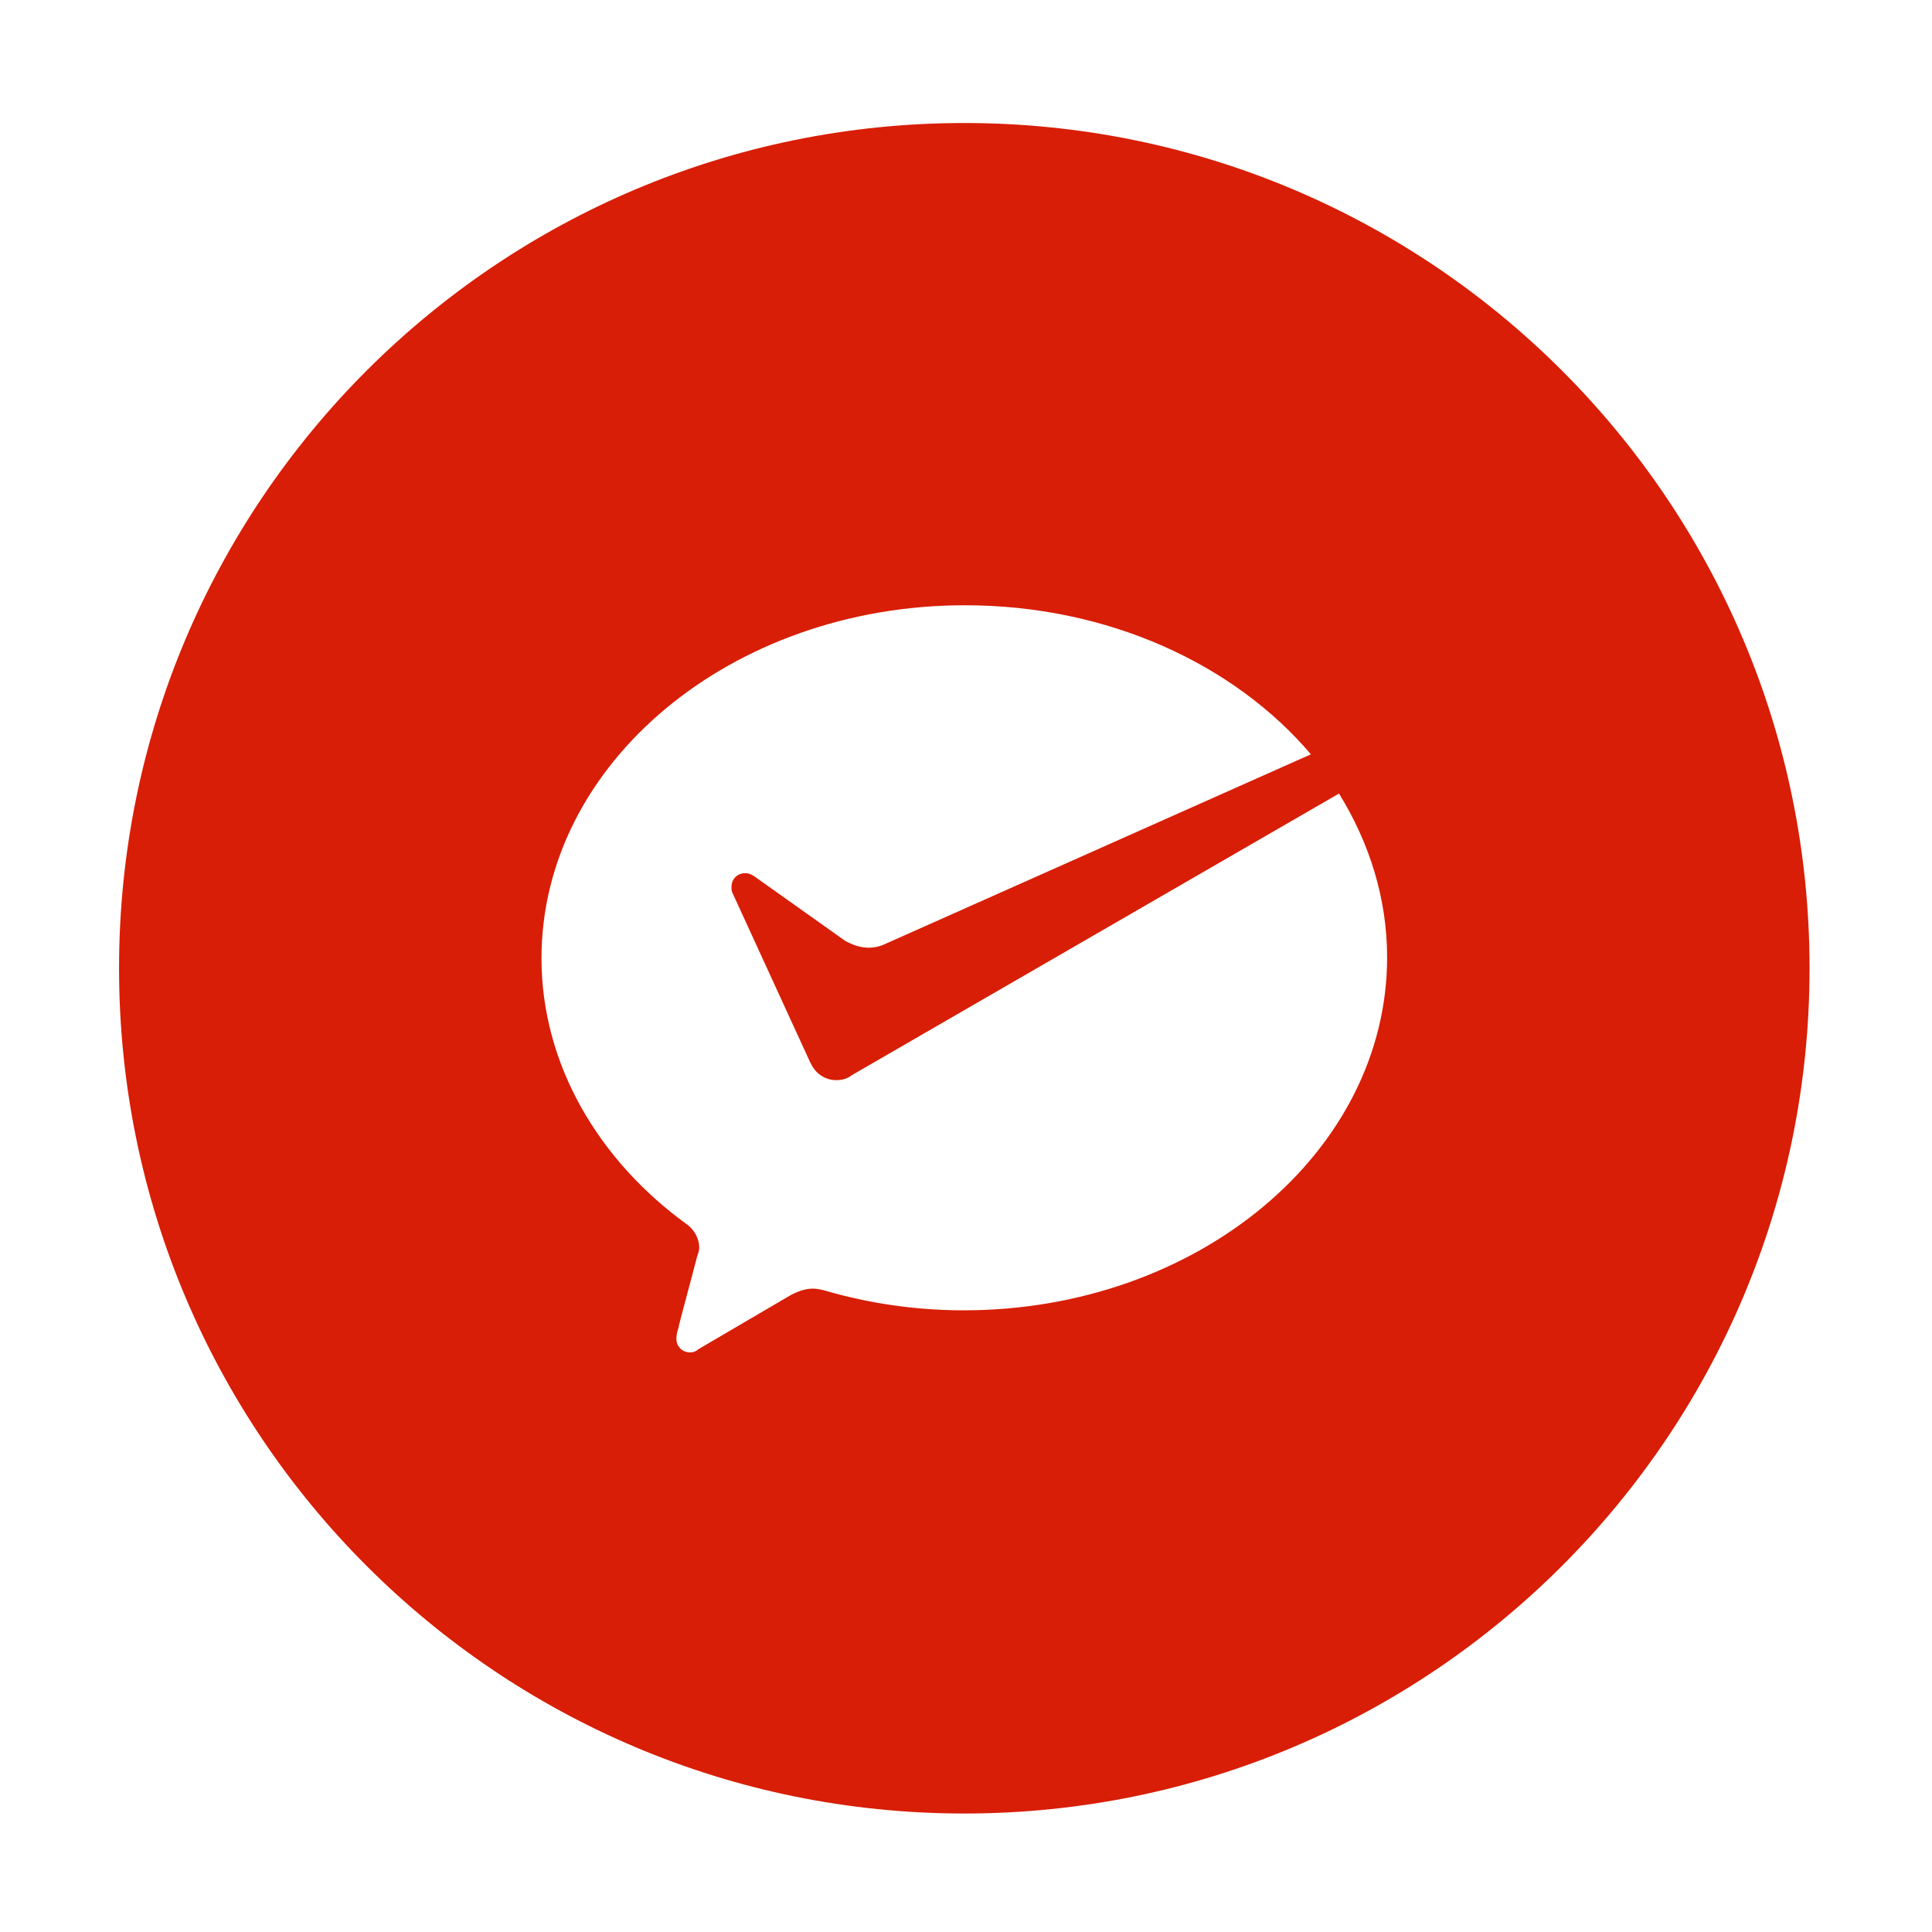
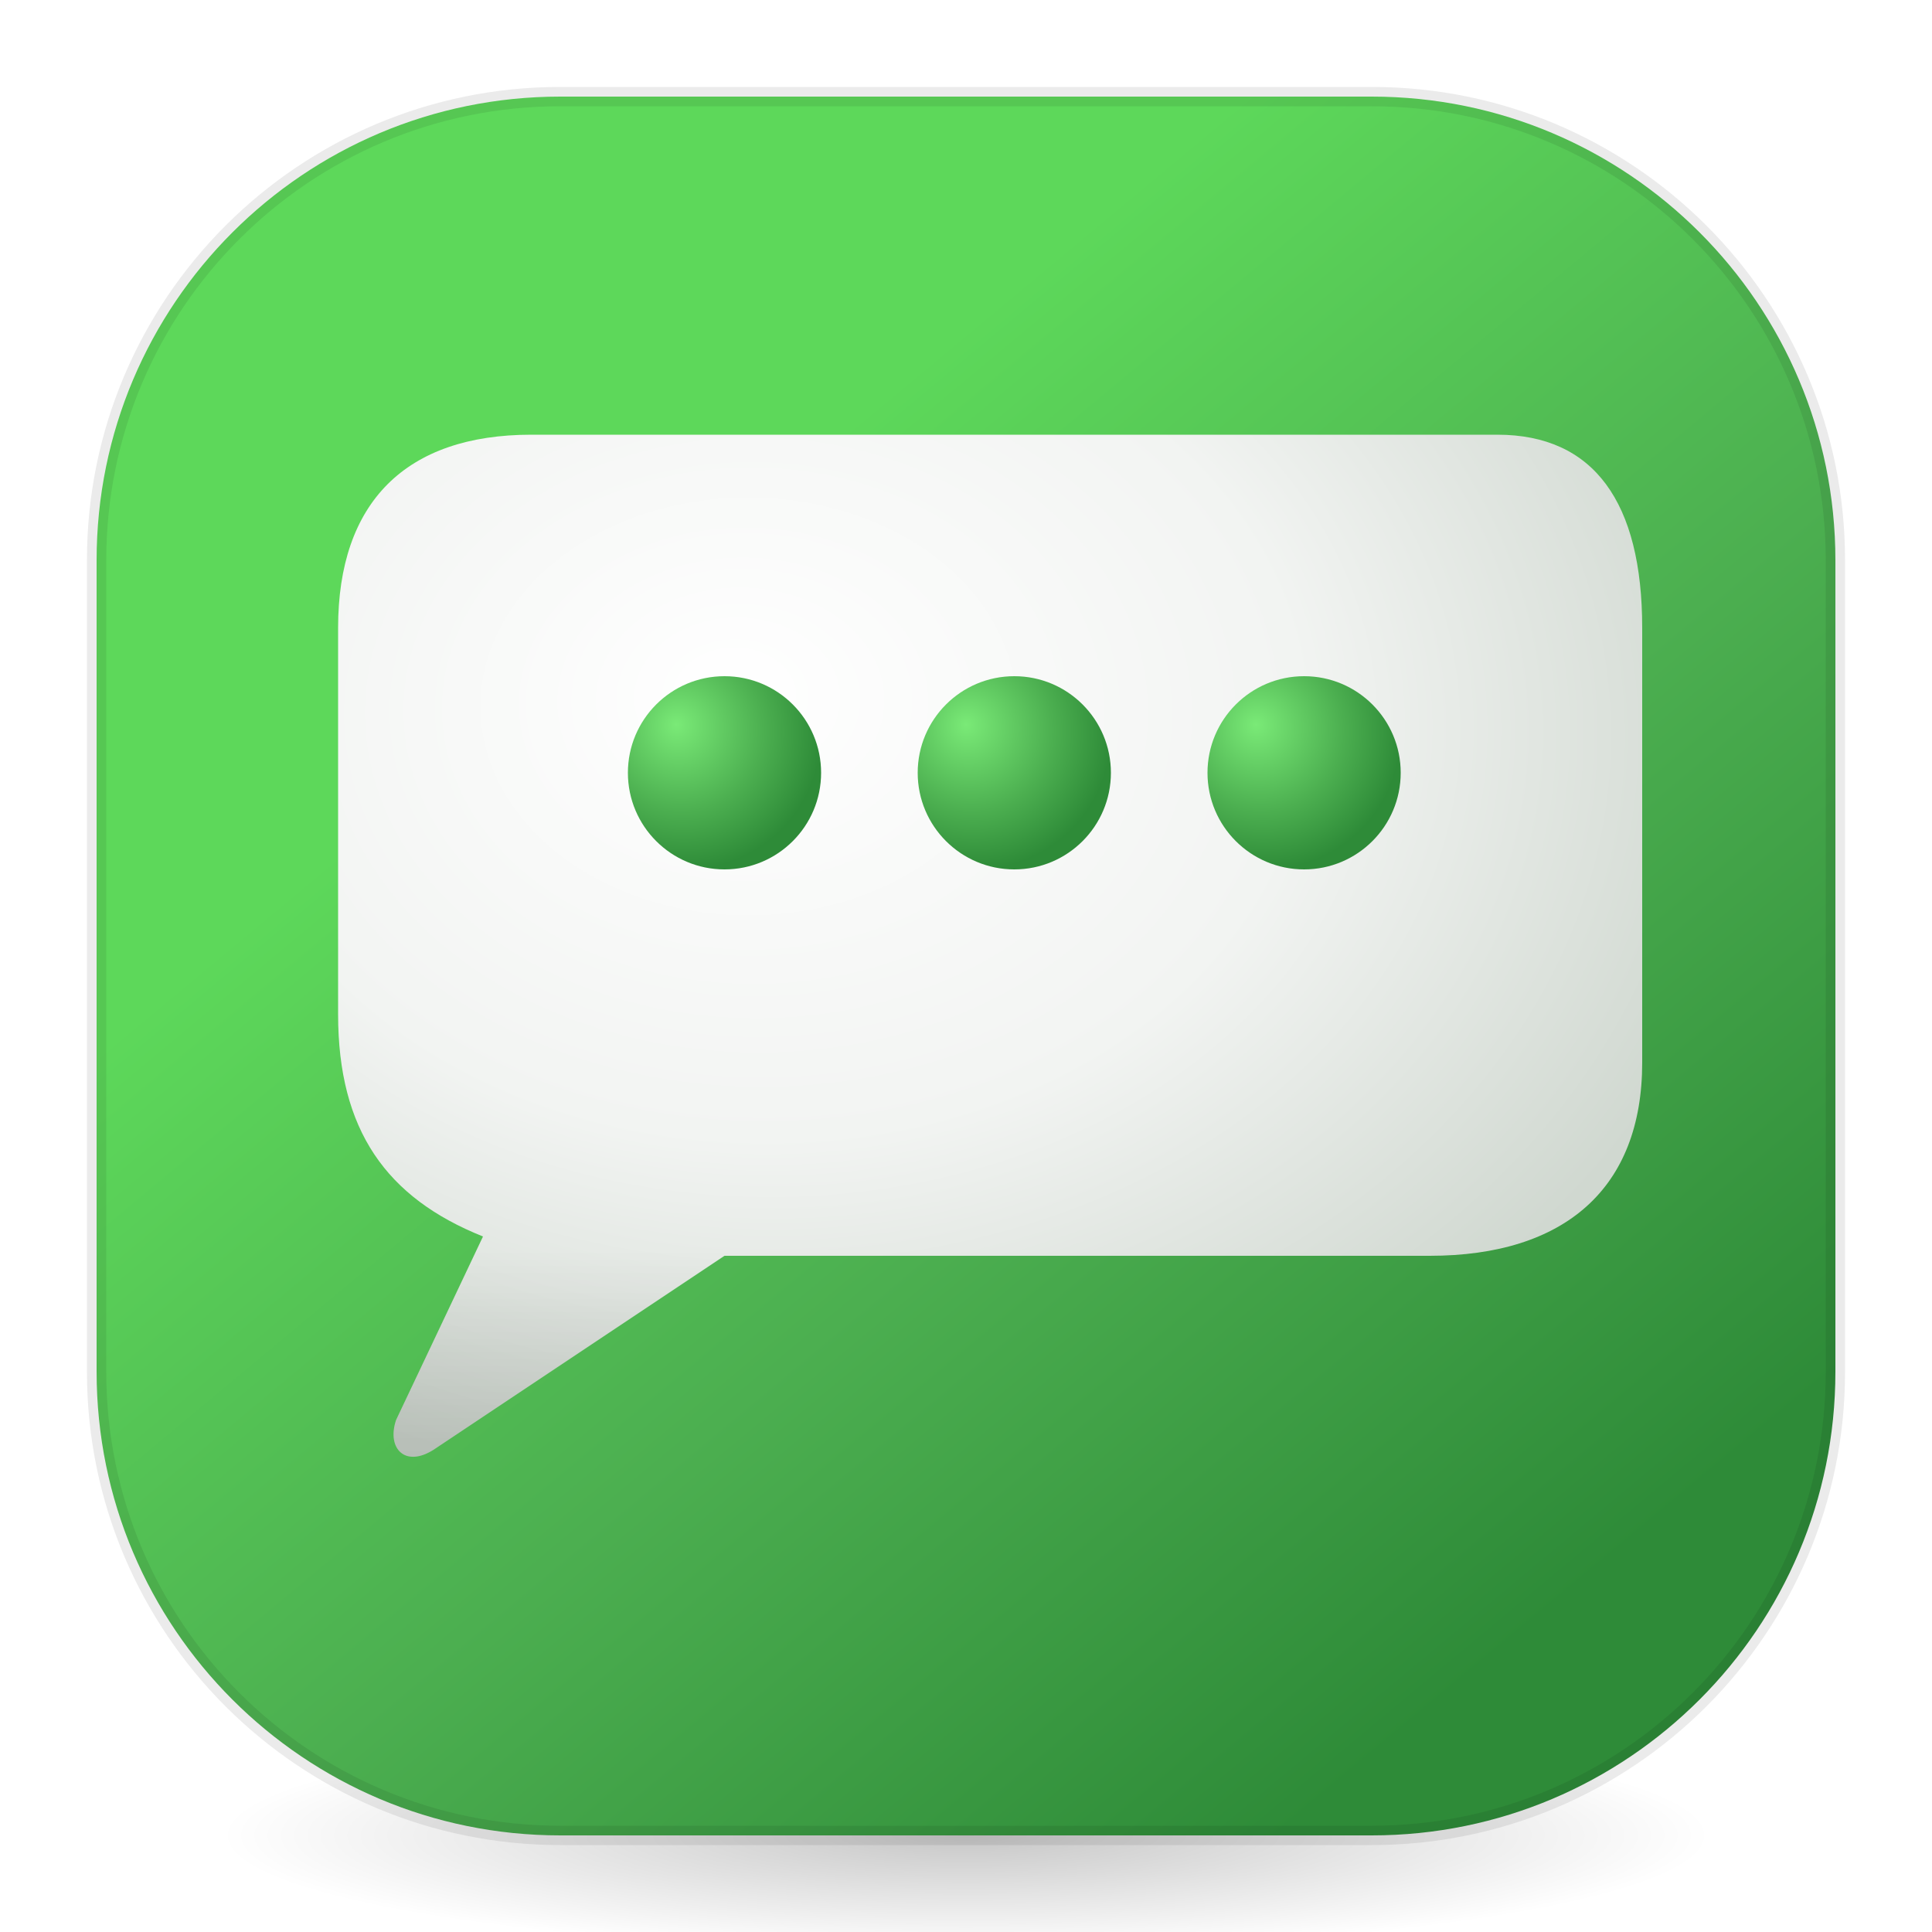
- <svg xmlns="http://www.w3.org/2000/svg" t="1748335085743" class="icon" viewBox="0 0 1024 1024" version="1.1" p-id="5212" width="32" height="32">
-   <path d="M511.1 65.2c-247.4 0-448 200.6-448 448s200.6 448 448 448 448-200.6 448-448-200.6-448-448-448z m-0.3 629.3c-25.5 0-50.4-3.7-73.3-10.4-2.1-0.6-4.7-1.1-6.7-1.1-4.2 0-8.3 1.6-12 3.6L370 715.2c-1.1 1.1-2.6 1.6-4.2 1.6-4.2 0-7.3-3.1-7.3-7.3 0-2.1 0.6-4.2 1.1-5.7 0-1 6.3-23.9 9.9-37.9 0.6-1.6 1.1-3.1 1.1-4.7 0-4.7-2.6-9.3-6.2-12C317.1 615 287 564 287 507.9c0-103.4 100.8-187.1 224.4-187.1 75.9 0 142.8 31.2 183.4 79L468.3 500.7c-2.6 1.1-5.2 1.6-7.8 1.6-4.7 0-8.8-1.6-12.5-3.6l-48.3-34.3c-1.6-1.1-3.1-1.6-4.7-1.6-4.2 0-7.3 3.1-7.3 7.3 0 1.1 0 2.1 0.5 3.1l41 89.4 1.1 2.1c2.6 4.7 7.3 7.8 13 7.8 2.6 0 4.7-0.5 6.7-1.6l1.6-1.1 258.1-149.2c16.1 26 25.5 55.6 25.5 86.8 0 103.4-100.8 187.1-224.4 187.1z" p-id="5213" fill="#d81e06" />
+ <svg xmlns="http://www.w3.org/2000/svg" viewBox="0 0 200 200" width="200" height="200">
+   <defs>
+     <linearGradient id="bg" x1="30%" y1="30%" x2="80%" y2="90%">
+       <stop offset="0%" stop-color="#5dd85a" />
+       <stop offset="50%" stop-color="#4caf50" />
+       <stop offset="100%" stop-color="#2e8b38" />
+     </linearGradient>
+     <radialGradient id="bubble" cx="35%" cy="30%" r="75%" fx="30%" fy="25%">
+       <stop offset="0%" stop-color="#ffffff" />
+       <stop offset="55%" stop-color="#f2f4f2" />
+       <stop offset="100%" stop-color="#d0d8d0" />
+     </radialGradient>
+     <linearGradient id="bubbleShadow" x1="0%" y1="0%" x2="0%" y2="100%">
+       <stop offset="80%" stop-color="rgba(0,0,0,0)" />
+       <stop offset="100%" stop-color="rgba(0,0,0,0.12)" />
+     </linearGradient>
+     <radialGradient id="dot" cx="30%" cy="30%" r="70%" fx="25%" fy="25%">
+       <stop offset="0%" stop-color="#7aea77" />
+       <stop offset="60%" stop-color="#4caf50" />
+       <stop offset="100%" stop-color="#2e8b38" />
+     </radialGradient>
+     <radialGradient id="shadow" cx="50%" cy="50%" r="50%">
+       <stop offset="0%" stop-color="rgba(0,0,0,0.22)" />
+       <stop offset="100%" stop-color="rgba(0,0,0,0)" />
+     </radialGradient>
+   </defs>
+   <ellipse cx="100" cy="190" rx="78" ry="12" fill="url(#shadow)" />
+   <rect x="10" y="10" width="180" height="180" rx="48" ry="48" fill="url(#bg)" />
+   <rect x="10" y="10" width="180" height="180" rx="48" ry="48" fill="none" stroke="rgba(0,0,0,0.08)" stroke-width="2" />
+   <path d="M155 45            C165 45 170 52 170 65            L170 110            C170 123 162 130 148 130            L75 130            L45 150            C42 152 40 150 41 147            L50 128            C40 124 35 117 35 105            L35 65            C35 52 42 45 55 45            Z" fill="url(#bubble)" />
+   <path d="M155 45            C165 45 170 52 170 65            L170 110            C170 123 162 130 148 130            L75 130            L45 150            C42 152 40 150 41 147            L50 128            C40 124 35 117 35 105            L35 65            C35 52 42 45 55 45            Z" fill="url(#bubbleShadow)" />
+   <circle cx="75" cy="80" r="10" fill="url(#dot)" />
+   <circle cx="105" cy="80" r="10" fill="url(#dot)" />
+   <circle cx="135" cy="80" r="10" fill="url(#dot)" />
</svg>
